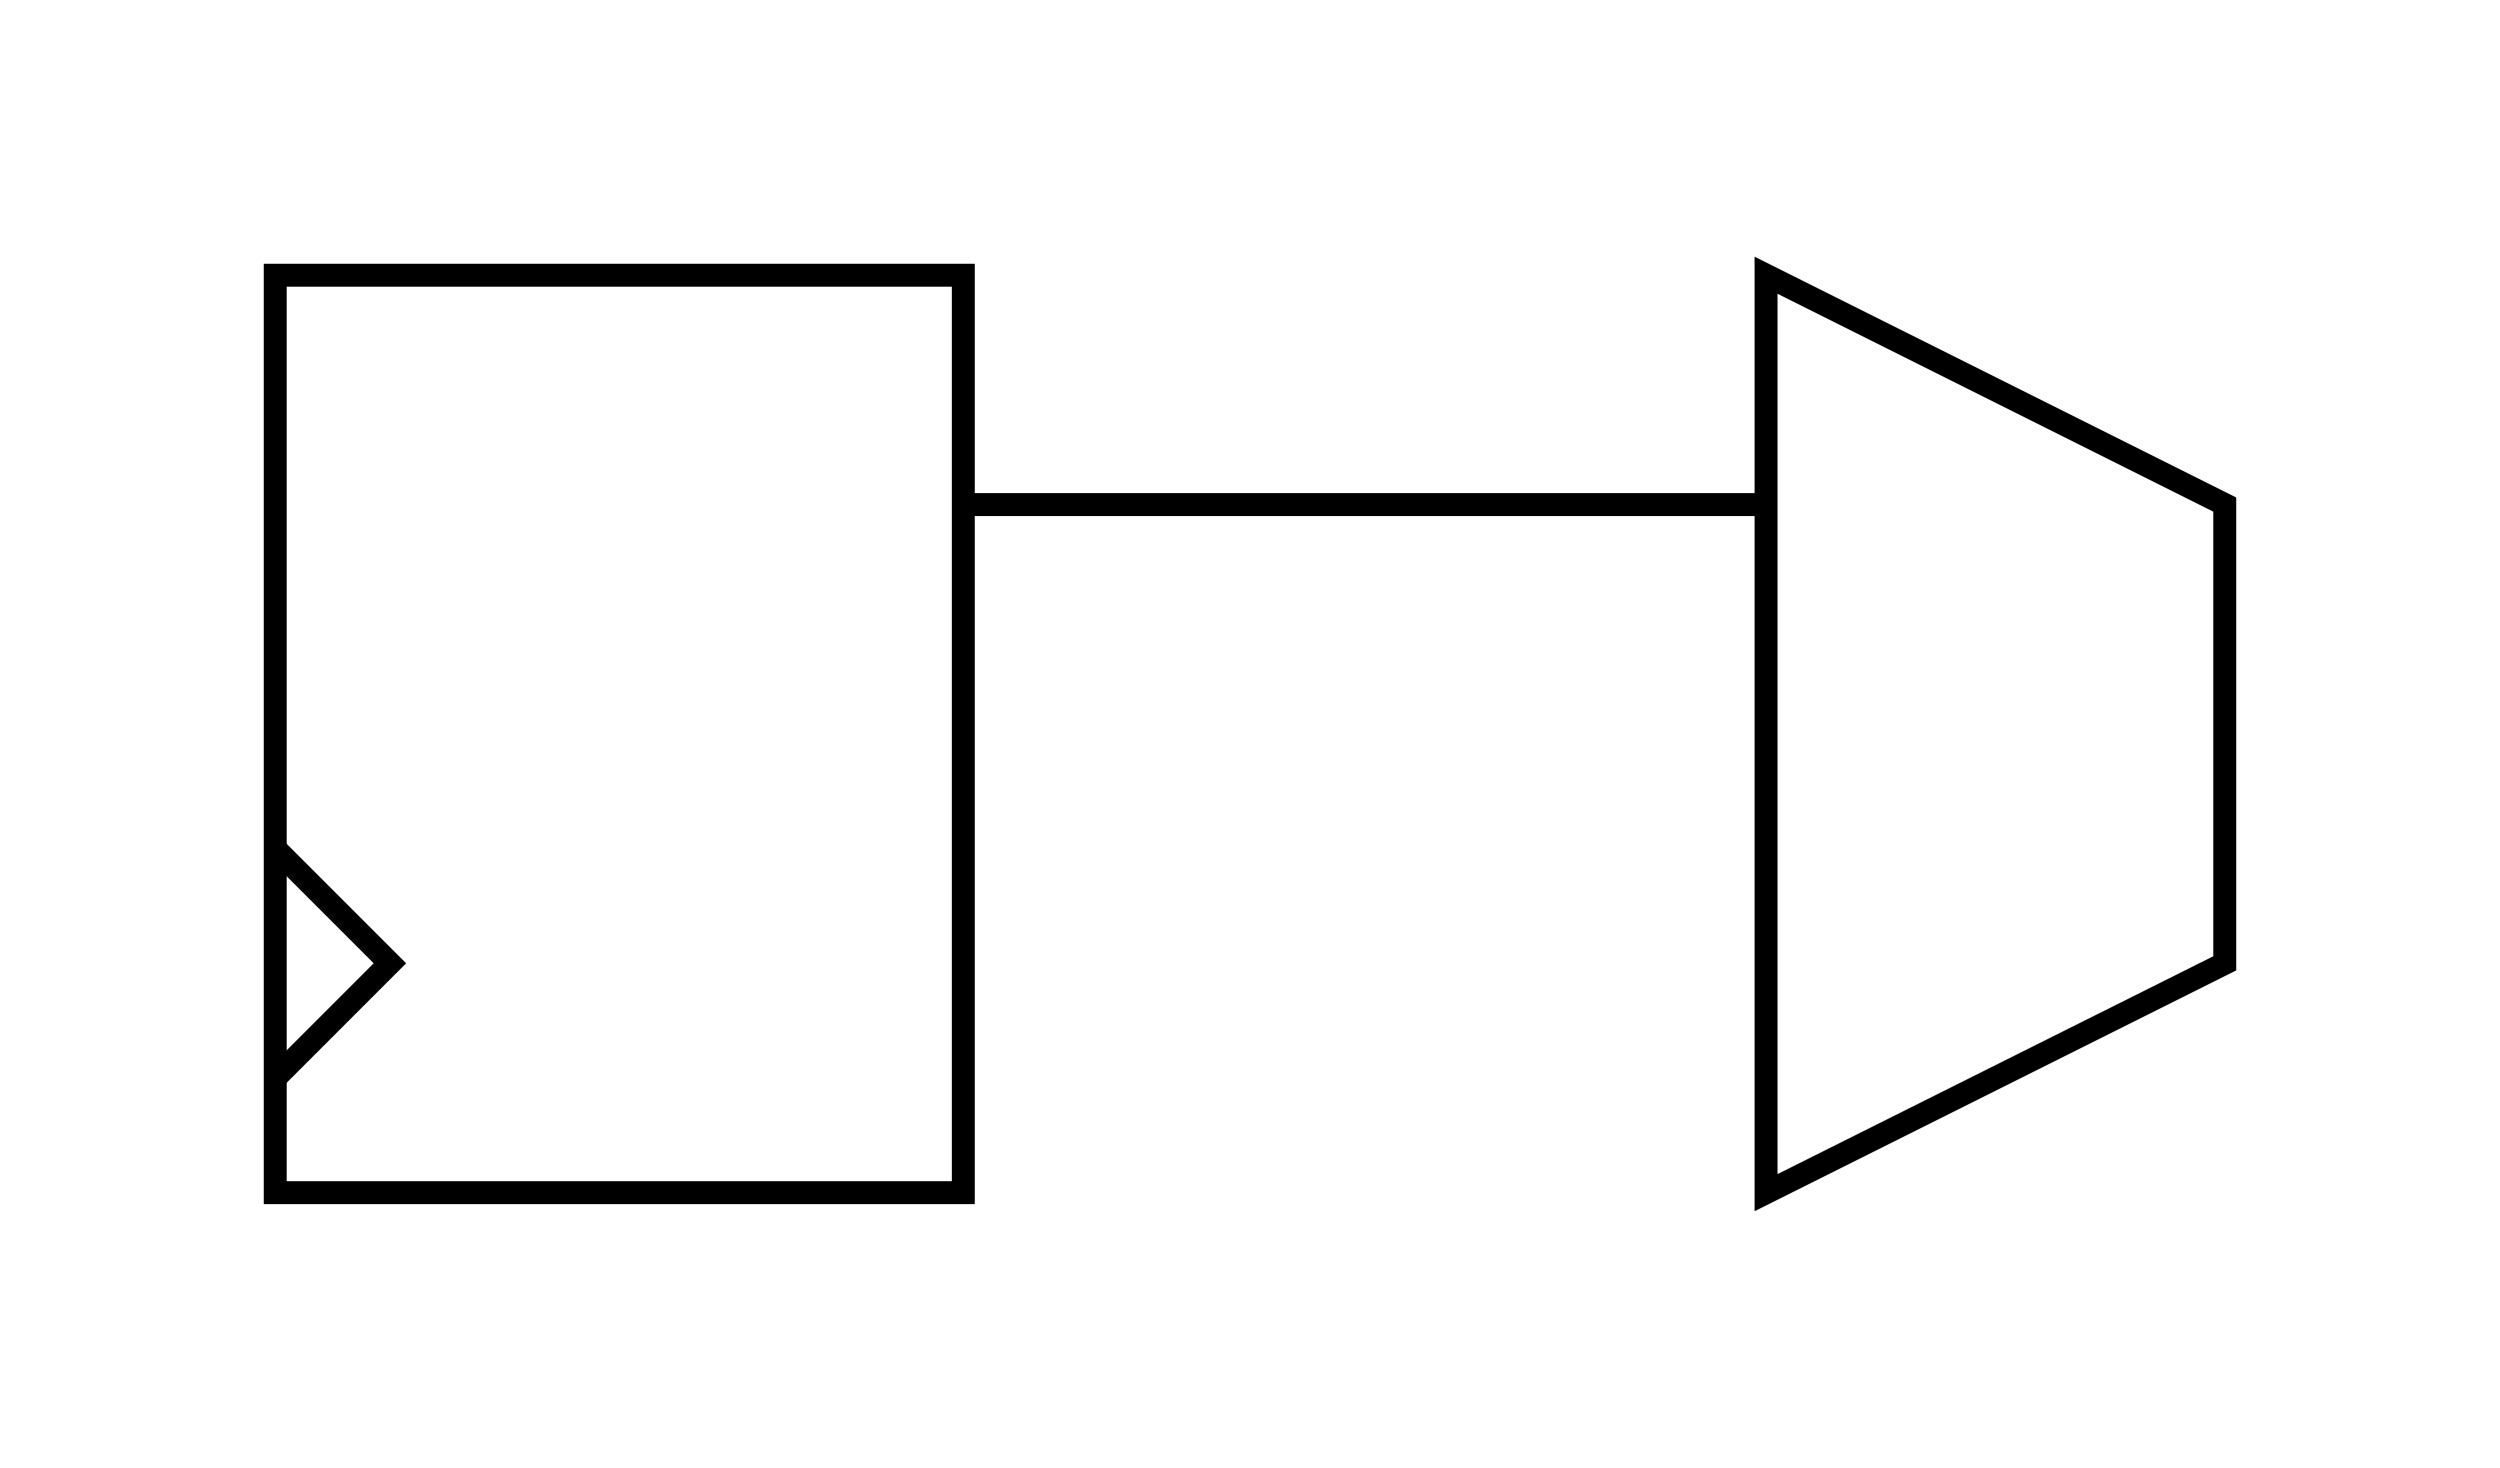
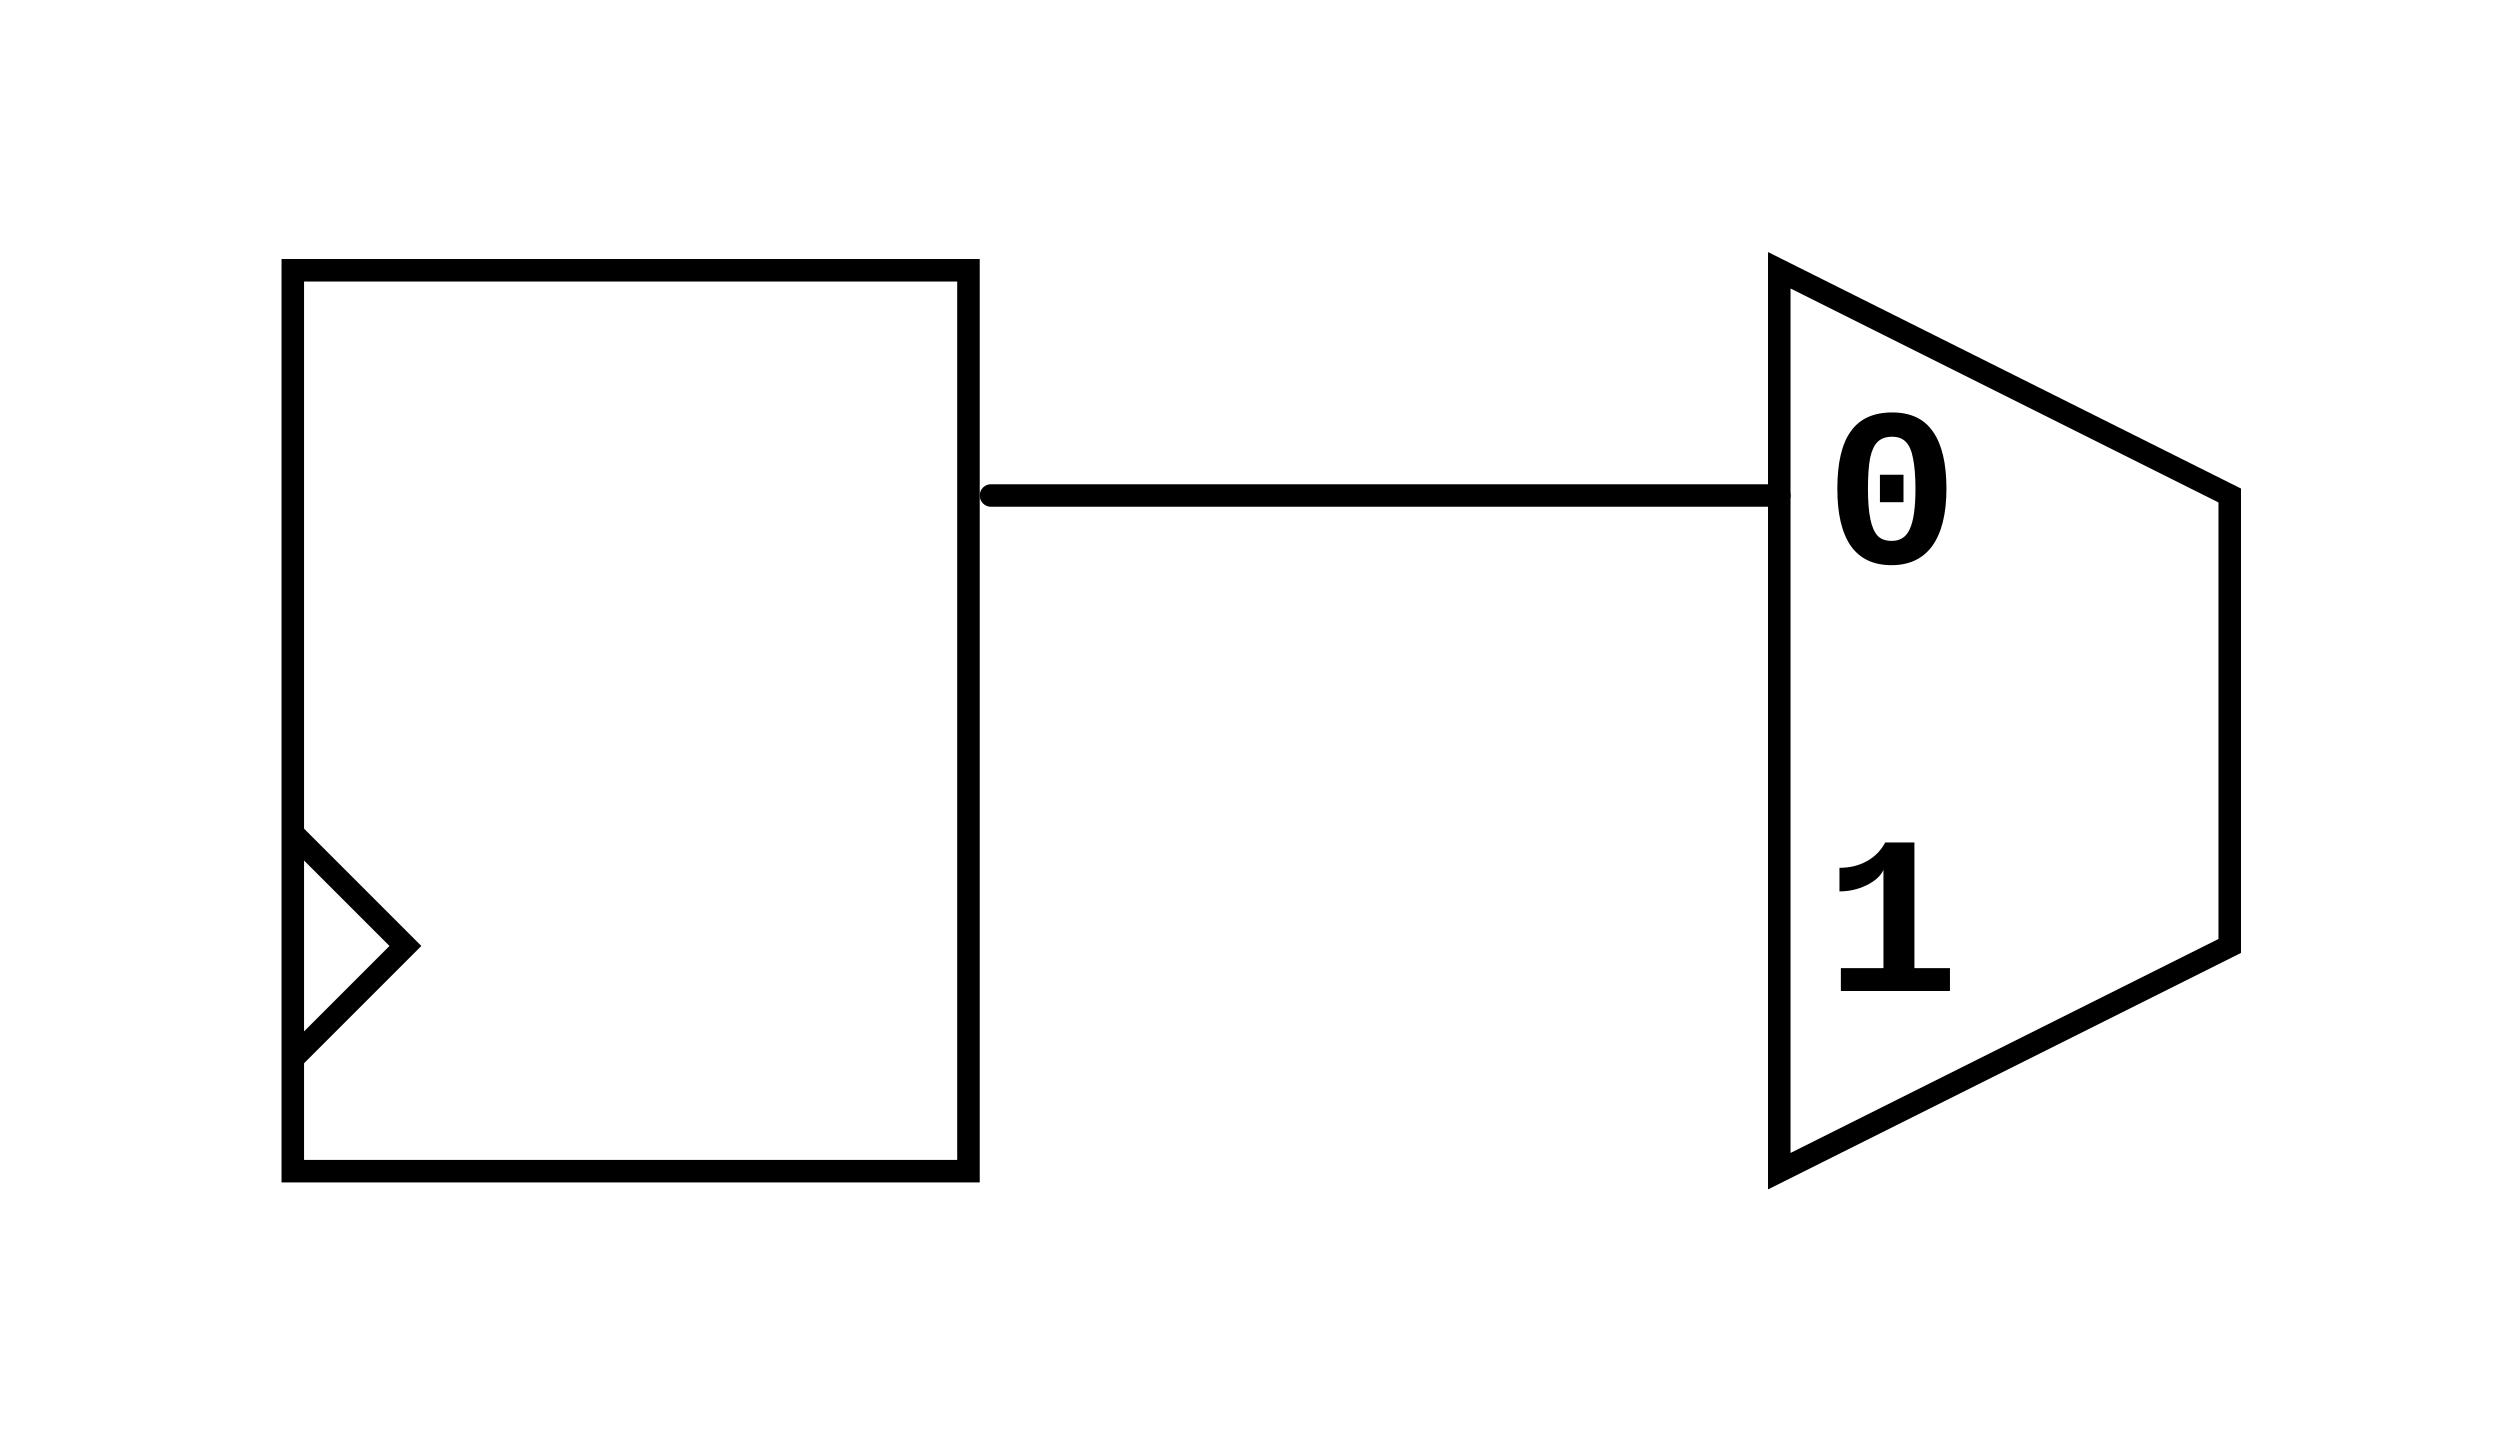
- <svg xmlns="http://www.w3.org/2000/svg" xmlns:ns1="https://github.com/nturley/netlistsvg" width="109" height="64">
+ <svg xmlns="http://www.w3.org/2000/svg" xmlns:ns1="https://github.com/nturley/netlistsvg" width="111" height="64">
  <style>svg {
    stroke:#000;
    fill:none;
  }
  text {
    fill:#000;
    stroke:none;
    font-size:10px;
    font-weight: bold;
    font-family: "Courier New", monospace;
  }
+   line {
+       stroke-linecap: round;
+   }
  .nodelabel {
    text-anchor: middle;
  }
  .inputPortLabel {
    text-anchor: end;
  }
  .splitjoinBody {
    fill:#000;
+   }
+   .net {
+     marker-end: url(#arrow);
  }</style>
-   <g ns1:type="mux" transform="translate(77,12)" ns1:width="20" ns1:height="40" id="cell_MUX1">
+   <g ns1:type="mux" transform="translate(79,12)" ns1:width="20" ns1:height="40" id="cell_MUX1">
    <ns1:alias val="$pmux" />
    <ns1:alias val="$mux" />
    <ns1:alias val="$_MUX_" />
    <path d="M0,0 L20,10 L20,30 L0,40 Z" class="cell_MUX1" />
+     <text x="5" y="32" class="nodelabel cell_MUX1" ns1:attribute="">1</text>
+     <text x="5" y="13" class="nodelabel cell_MUX1" ns1:attribute="">0</text>
    <g ns1:x="0" ns1:y="10" ns1:pid="A" />
    <g ns1:x="0" ns1:y="30" ns1:pid="B" />
    <g ns1:x="10" ns1:y="35" ns1:pid="S" />
    <g ns1:x="20" ns1:y="20" ns1:pid="Y" />
  </g>
-   <g ns1:type="dff" transform="translate(12,12)" ns1:width="30" ns1:height="40" id="cell_REG1">
+   <g ns1:type="dff" transform="translate(13,12)" ns1:width="30" ns1:height="40" id="cell_REG1">
    <ns1:alias val="$dff" />
+     <ns1:alias val="$_DFF_" />
+     <ns1:alias val="$_DFF_P_" />
+     <ns1:alias val="$adff" />
+     <ns1:alias val="$_DFF_" />
+     <ns1:alias val="$_DFF_P_" />
+     <ns1:alias val="$sdff" />
    <ns1:alias val="$_DFF_" />
    <ns1:alias val="$_DFF_P_" />
    <rect width="30" height="40" x="0" y="0" class="cell_REG1" />
    <path d="M0,35 L5,30 L0,25" class="cell_REG1" />
-     <g ns1:x="30" ns1:y="10" ns1:pid="Q" />
-     <g ns1:x="0" ns1:y="30" ns1:pid="CLK" />
-     <g ns1:x="0" ns1:y="30" ns1:pid="C" />
-     <g ns1:x="0" ns1:y="10" ns1:pid="D" />
+     <g ns1:x="31" ns1:y="10" ns1:pid="Q" />
+     <g ns1:x="-1" ns1:y="30" ns1:pid="CLK" />
+     <g ns1:x="-1" ns1:y="30" ns1:pid="C" />
+     <g ns1:x="-1" ns1:y="10" ns1:pid="D" />
+     <g ns1:x="15" ns1:y="40" ns1:pid="ARST" />
+     <g ns1:x="15" ns1:y="40" ns1:pid="SRST" />
  </g>
-   <line x1="42" x2="77" y1="22" y2="22" class="net_2" />
+   <line x1="44" x2="79" y1="22" y2="22" class="net_2" />
</svg>
